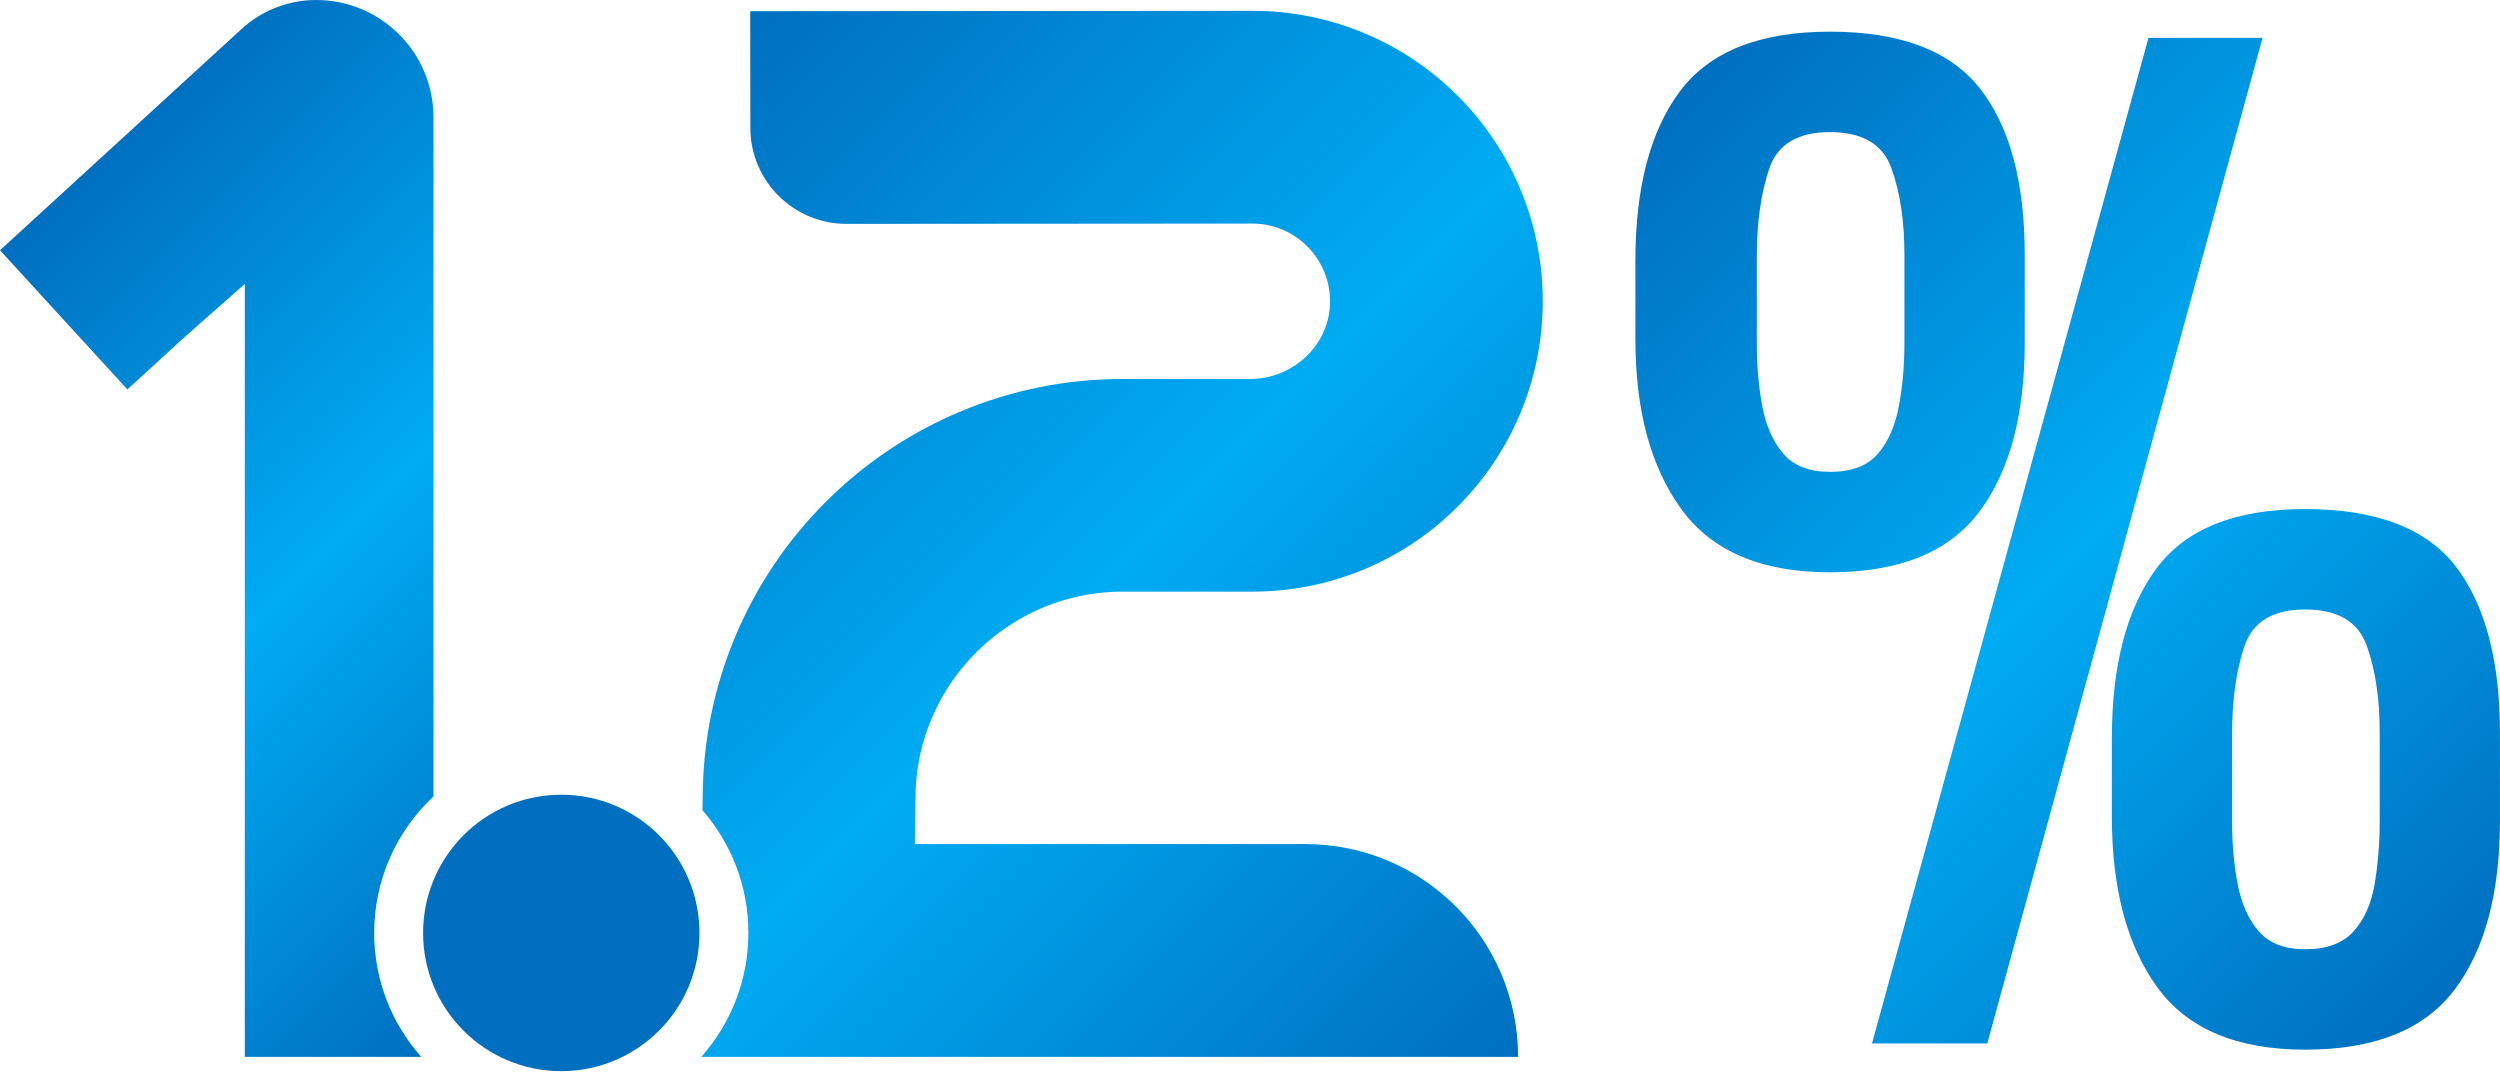
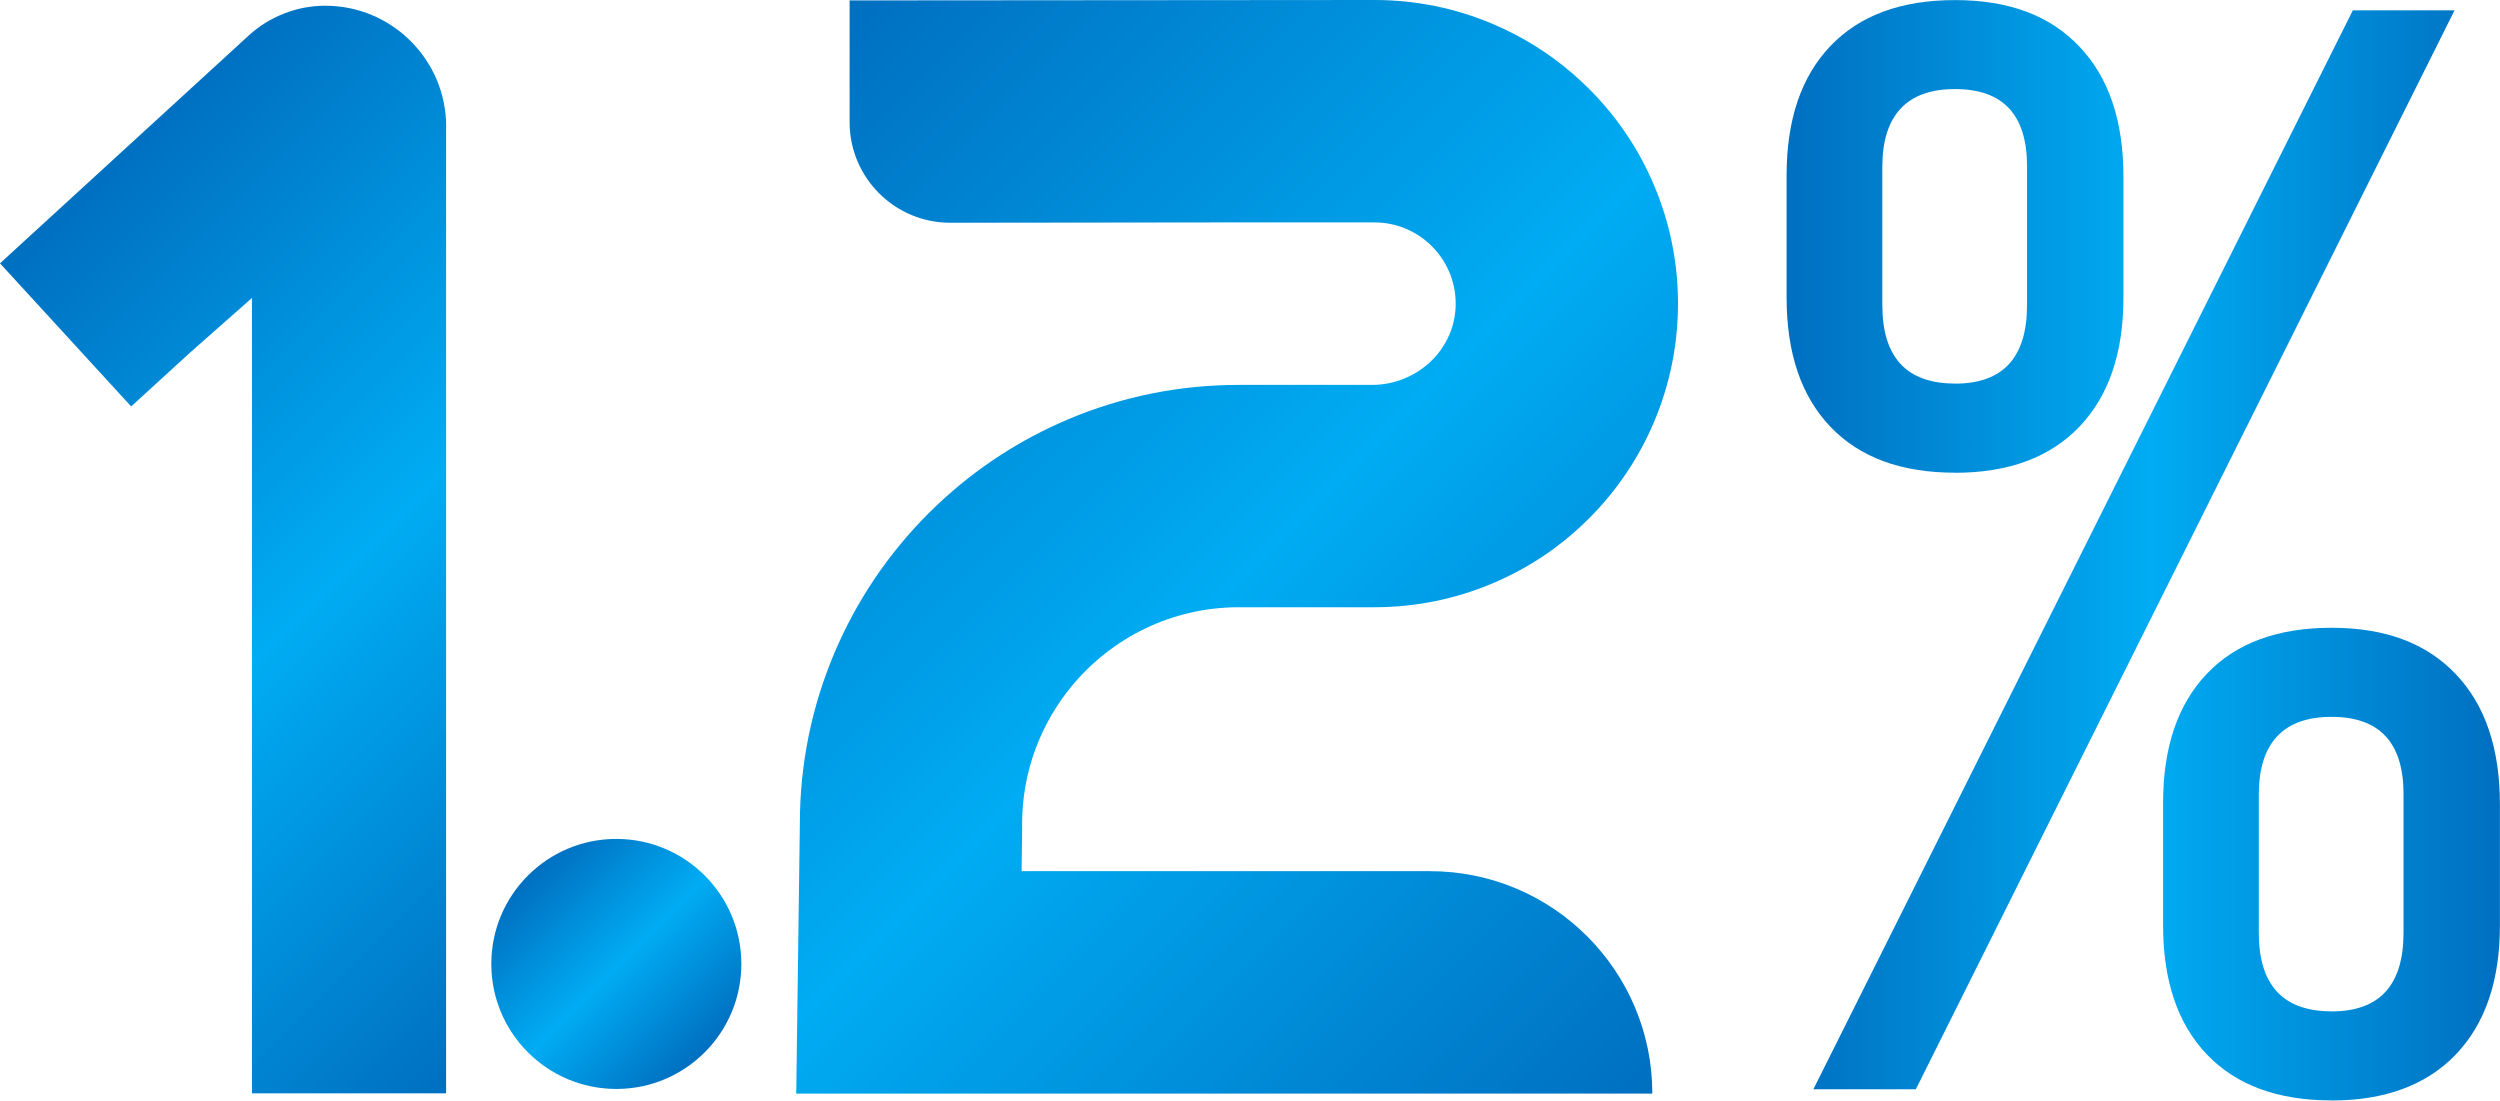
- <svg xmlns="http://www.w3.org/2000/svg" xmlns:xlink="http://www.w3.org/1999/xlink" id="Layer_2" data-name="Layer 2" viewBox="0 0 843.84 361.54">
+ <svg xmlns="http://www.w3.org/2000/svg" xmlns:xlink="http://www.w3.org/1999/xlink" id="Layer_2" data-name="Layer 2" viewBox="0 0 296.96 130.71">
  <defs>
-     <path id="reuse-0" d="M236.09 314.91c0 25.76-20.86 46.64-46.64 46.64s-46.64-20.88-46.64-46.64 20.86-46.66 46.64-46.66 46.64 20.88 46.64 46.66Z" class="cls-2" />
-   </defs>
-   <defs>
-     <linearGradient id="linear-gradient" x1="62.32" x2="62.32" y1="113.74" y2="113.74" gradientUnits="userSpaceOnUse">
+     <style>
+       .cls-1 {
+         fill: url(#linear-gradient-2);
+       }
+ 
+       .cls-2 {
+         fill: url(#linear-gradient-4);
+       }
+ 
+       .cls-3 {
+         fill: url(#linear-gradient-3);
+       }
+ 
+       .cls-4 {
+         fill: url(#linear-gradient-5);
+       }
+ 
+       .cls-5 {
+         fill: url(#linear-gradient);
+       }
+     </style>
+     <linearGradient id="linear-gradient" x1="86.2" y1="14.76" x2="198.8" y2="127.36" gradientUnits="userSpaceOnUse">
      <stop offset="0" stop-color="#006fc0" />
      <stop offset=".51" stop-color="#00acf3" />
      <stop offset="1" stop-color="#006fc0" />
    </linearGradient>
-     <linearGradient xlink:href="#linear-gradient" id="linear-gradient-2" x1="4.49" x2="211.7" y1="79.98" y2="287.19" />
-     <linearGradient xlink:href="#linear-gradient" id="linear-gradient-3" x1="213.42" x2="519.48" y1="43.58" y2="349.65" />
-     <linearGradient id="linear-gradient-4" x1="156.46" x2="222.44" y1="281.91" y2="347.89" gradientUnits="userSpaceOnUse">
-       <stop offset="0" stop-color="#006fc0" />
-       <stop offset="1" stop-color="#006fc0" />
-     </linearGradient>
-     <linearGradient xlink:href="#linear-gradient" id="linear-gradient-5" x1="556.25" x2="839.24" y1="40.97" y2="323.96" />
-     <style>
-       .cls-2{fill:url(#linear-gradient-4)}
-     </style>
+     <linearGradient id="linear-gradient-2" x1="22.57" y1="41.88" x2="22.57" y2="41.88" xlink:href="#linear-gradient" />
+     <linearGradient id="linear-gradient-3" x1="1.62" y1="29.65" x2="77.41" y2="105.44" xlink:href="#linear-gradient" />
+     <linearGradient id="linear-gradient-4" x1="62.72" y1="104" x2="83.71" y2="125" xlink:href="#linear-gradient" />
+     <linearGradient id="linear-gradient-5" x1="212.22" y1="65.36" x2="296.96" y2="65.36" xlink:href="#linear-gradient" />
  </defs>
  <g id="Layer_1-2" data-name="Layer 1">
-     <path d="M62.32 113.74z" style="fill:url(#linear-gradient)" />
-     <path d="M146.32 39.65v229.17c-12.31 11.52-20.02 27.92-20.02 46.09 0 16.02 6 30.66 15.87 41.81H82.63V95.83l-20.31 17.93L43 131.45 0 84.47 81.57 9.76C85 6.62 88.96 4.18 93.22 2.53 97.48.88 102.03 0 106.69 0c10.93 0 20.84 4.44 28.02 11.61 7.17 7.17 11.61 17.08 11.61 28.03Z" style="fill:url(#linear-gradient-2)" />
-     <path d="m308.98 270.18-.2 14.73H440.6c39.65 0 71.81 32.14 71.81 71.81H236.73c9.87-11.15 15.87-25.8 15.87-41.81s-5.85-30.31-15.48-41.41l.06-4.07c.04-19.03 3.78-37.5 11.15-54.93 7.14-16.88 17.36-32.05 30.36-45.06 1.1-1.08 2.2-2.15 3.3-3.19a141.543 141.543 0 0 1 41.76-27.17c17.5-7.41 36.09-11.16 55.21-11.16h42.99c14.11 0 26.25-10.82 26.95-24.9.75-15.06-11.28-27.56-26.18-27.56l-50.25.04-86.73.07c-17.93.02-32.46-14.51-32.47-32.42l-.04-39.37 169.49-.13c13.21 0 26.05 2.59 38.16 7.72 2.39 1.01 4.73 2.11 7.01 3.28a97.704 97.704 0 0 1 24.14 17.7 97.645 97.645 0 0 1 20.99 31.15c5.12 12.11 7.72 24.95 7.72 38.16s-2.61 26.07-7.72 38.18c-4.94 11.67-12 22.14-20.99 31.15a97.645 97.645 0 0 1-31.15 20.99c-12.11 5.12-24.95 7.72-38.16 7.72h-43.76c-21.7 0-41.12 9.93-53.98 25.47-9.98 12.11-16 27.61-16 44.51v.48Z" style="fill:url(#linear-gradient-3)" />
-     <path class="cls-2" d="M236.09,314.91c0,25.76-20.86,46.64-46.64,46.64s-46.64-20.88-46.64-46.64,20.86-46.66,46.64-46.66,46.64,20.88,46.64,46.66Z" fill="#006fc0" />
-     <path d="M617.71 193.17c-23.16 0-39.9-7.11-50.22-21.34C557.16 157.6 552 138.49 552 114.49V88.12c0-24.83 5.02-43.94 15.07-57.34 10.04-13.39 26.92-20.09 50.64-20.09s40.6 6.42 50.64 19.25c10.04 12.84 15.07 31.53 15.07 56.08v29.72c0 24.27-5.09 43.25-15.28 56.92-10.19 13.67-27 20.51-50.43 20.51Zm0-33.9c7.25 0 12.62-2.02 16.11-6.07 3.49-4.04 5.86-9.42 7.11-16.11 1.26-6.7 1.88-13.81 1.88-21.34V86.03c0-11.44-1.47-21.2-4.4-29.3-2.93-8.09-9.84-12.14-20.72-12.14s-17.72 4.12-20.51 12.34c-2.79 8.23-4.19 18.07-4.19 29.51v29.72c0 7.53.63 14.58 1.88 21.13 1.26 6.56 3.62 11.86 7.11 15.9 3.49 4.05 8.72 6.07 15.7 6.07Zm14.15 192.94 93.33-339.43h38.5L670.78 352.2h-38.92Zm146.27 2.09c-23.16 0-39.83-7.04-50.02-21.13-10.19-14.09-15.28-33.27-15.28-57.55v-26.37c0-24.55 4.95-43.59 14.86-57.13 9.9-13.53 26.71-20.3 50.43-20.3s40.94 6.49 50.85 19.46c9.9 12.98 14.86 31.74 14.86 56.29v29.3c0 24.56-5.09 43.6-15.28 57.13-10.19 13.54-26.99 20.3-50.43 20.3Zm0-33.9c7.25 0 12.69-2.02 16.32-6.07 3.62-4.04 6-9.42 7.11-16.11 1.11-6.7 1.67-13.67 1.67-20.93v-30.13c0-11.44-1.47-21.2-4.4-29.3-2.93-8.09-9.83-12.14-20.72-12.14s-17.72 4.12-20.51 12.35c-2.79 8.23-4.19 18.07-4.19 29.51v29.72c0 7.53.63 14.58 1.88 21.14 1.26 6.56 3.62 11.86 7.11 15.9 3.48 4.05 8.72 6.07 15.7 6.07Z" style="fill:url(#linear-gradient-5)" />
+     <g>
+       <path class="cls-5" d="M121.42,98.06l-.07,5.42h48.5c14.59,0,26.42,11.83,26.42,26.42h-101.69l.43-32.12c.01-7,1.39-13.8,4.1-20.21,2.63-6.21,6.39-11.79,11.17-16.58.4-.4.81-.79,1.21-1.17,4.51-4.23,9.67-7.59,15.36-10,6.44-2.73,13.28-4.1,20.31-4.1h15.82c5.19,0,9.66-3.98,9.92-9.16.28-5.54-4.15-10.14-9.63-10.14h-18.49s-31.91.04-31.91.04c-6.59,0-11.94-5.34-11.95-11.93V.05s62.34-.05,62.34-.05c4.86,0,9.58.95,14.04,2.84.88.37,1.74.78,2.58,1.21,3.27,1.7,6.25,3.88,8.88,6.51,3.31,3.31,5.91,7.16,7.72,11.46,1.88,4.45,2.84,9.18,2.84,14.04s-.96,9.59-2.84,14.05c-1.82,4.29-4.41,8.15-7.72,11.46-3.31,3.31-7.16,5.91-11.46,7.72-4.45,1.88-9.18,2.84-14.04,2.84h-16.1c-7.99,0-15.13,3.65-19.86,9.37-3.67,4.45-5.89,10.16-5.89,16.38v.18Z" />
+       <g>
+         <polygon class="cls-1" points="22.57 41.88 22.57 41.88 22.57 41.88 22.57 41.88" />
+         <path class="cls-3" d="M52.99,15.05v114.82h-23.06V35.39l-7.35,6.49-7,6.4L0,31.28,29.54,4.22c1.24-1.14,2.68-2.02,4.22-2.62,1.54-.6,3.19-.92,4.88-.92,3.96,0,7.55,1.61,10.15,4.21,2.6,2.6,4.21,6.19,4.21,10.15Z" />
+       </g>
+       <circle class="cls-2" cx="73.21" cy="114.5" r="14.85" />
+       <path class="cls-4" d="M232.23,56.15c-6.41,0-11.34-1.82-14.81-5.46-3.47-3.64-5.2-8.75-5.2-15.34v-14.54c0-6.58,1.73-11.69,5.2-15.34,3.47-3.64,8.4-5.46,14.81-5.46s11.27,1.84,14.76,5.51c3.5,3.67,5.24,8.83,5.24,15.47v14.37c0,6.58-1.75,11.69-5.24,15.34-3.5,3.64-8.42,5.46-14.76,5.46ZM215.4,129.39L279.48,1.23h12.08l-63.99,128.16h-12.16ZM232.23,45.57c5.7,0,8.55-3.11,8.55-9.34v-16.48c0-6.11-2.85-9.17-8.55-9.17s-8.64,3.08-8.64,9.25v16.39c0,6.23,2.88,9.34,8.64,9.34ZM276.95,130.71c-6.41,0-11.34-1.82-14.81-5.46-3.47-3.64-5.2-8.75-5.2-15.34v-14.54c0-6.58,1.73-11.69,5.2-15.34,3.47-3.64,8.4-5.46,14.81-5.46s11.27,1.84,14.76,5.51c3.5,3.67,5.24,8.83,5.24,15.47v14.37c0,6.58-1.75,11.69-5.24,15.34-3.5,3.64-8.42,5.46-14.76,5.46ZM276.95,120.14c5.7,0,8.55-3.11,8.55-9.34v-16.48c0-6.11-2.85-9.17-8.55-9.17s-8.64,3.08-8.64,9.25v16.39c0,6.23,2.88,9.34,8.64,9.34Z" />
+     </g>
  </g>
</svg>
